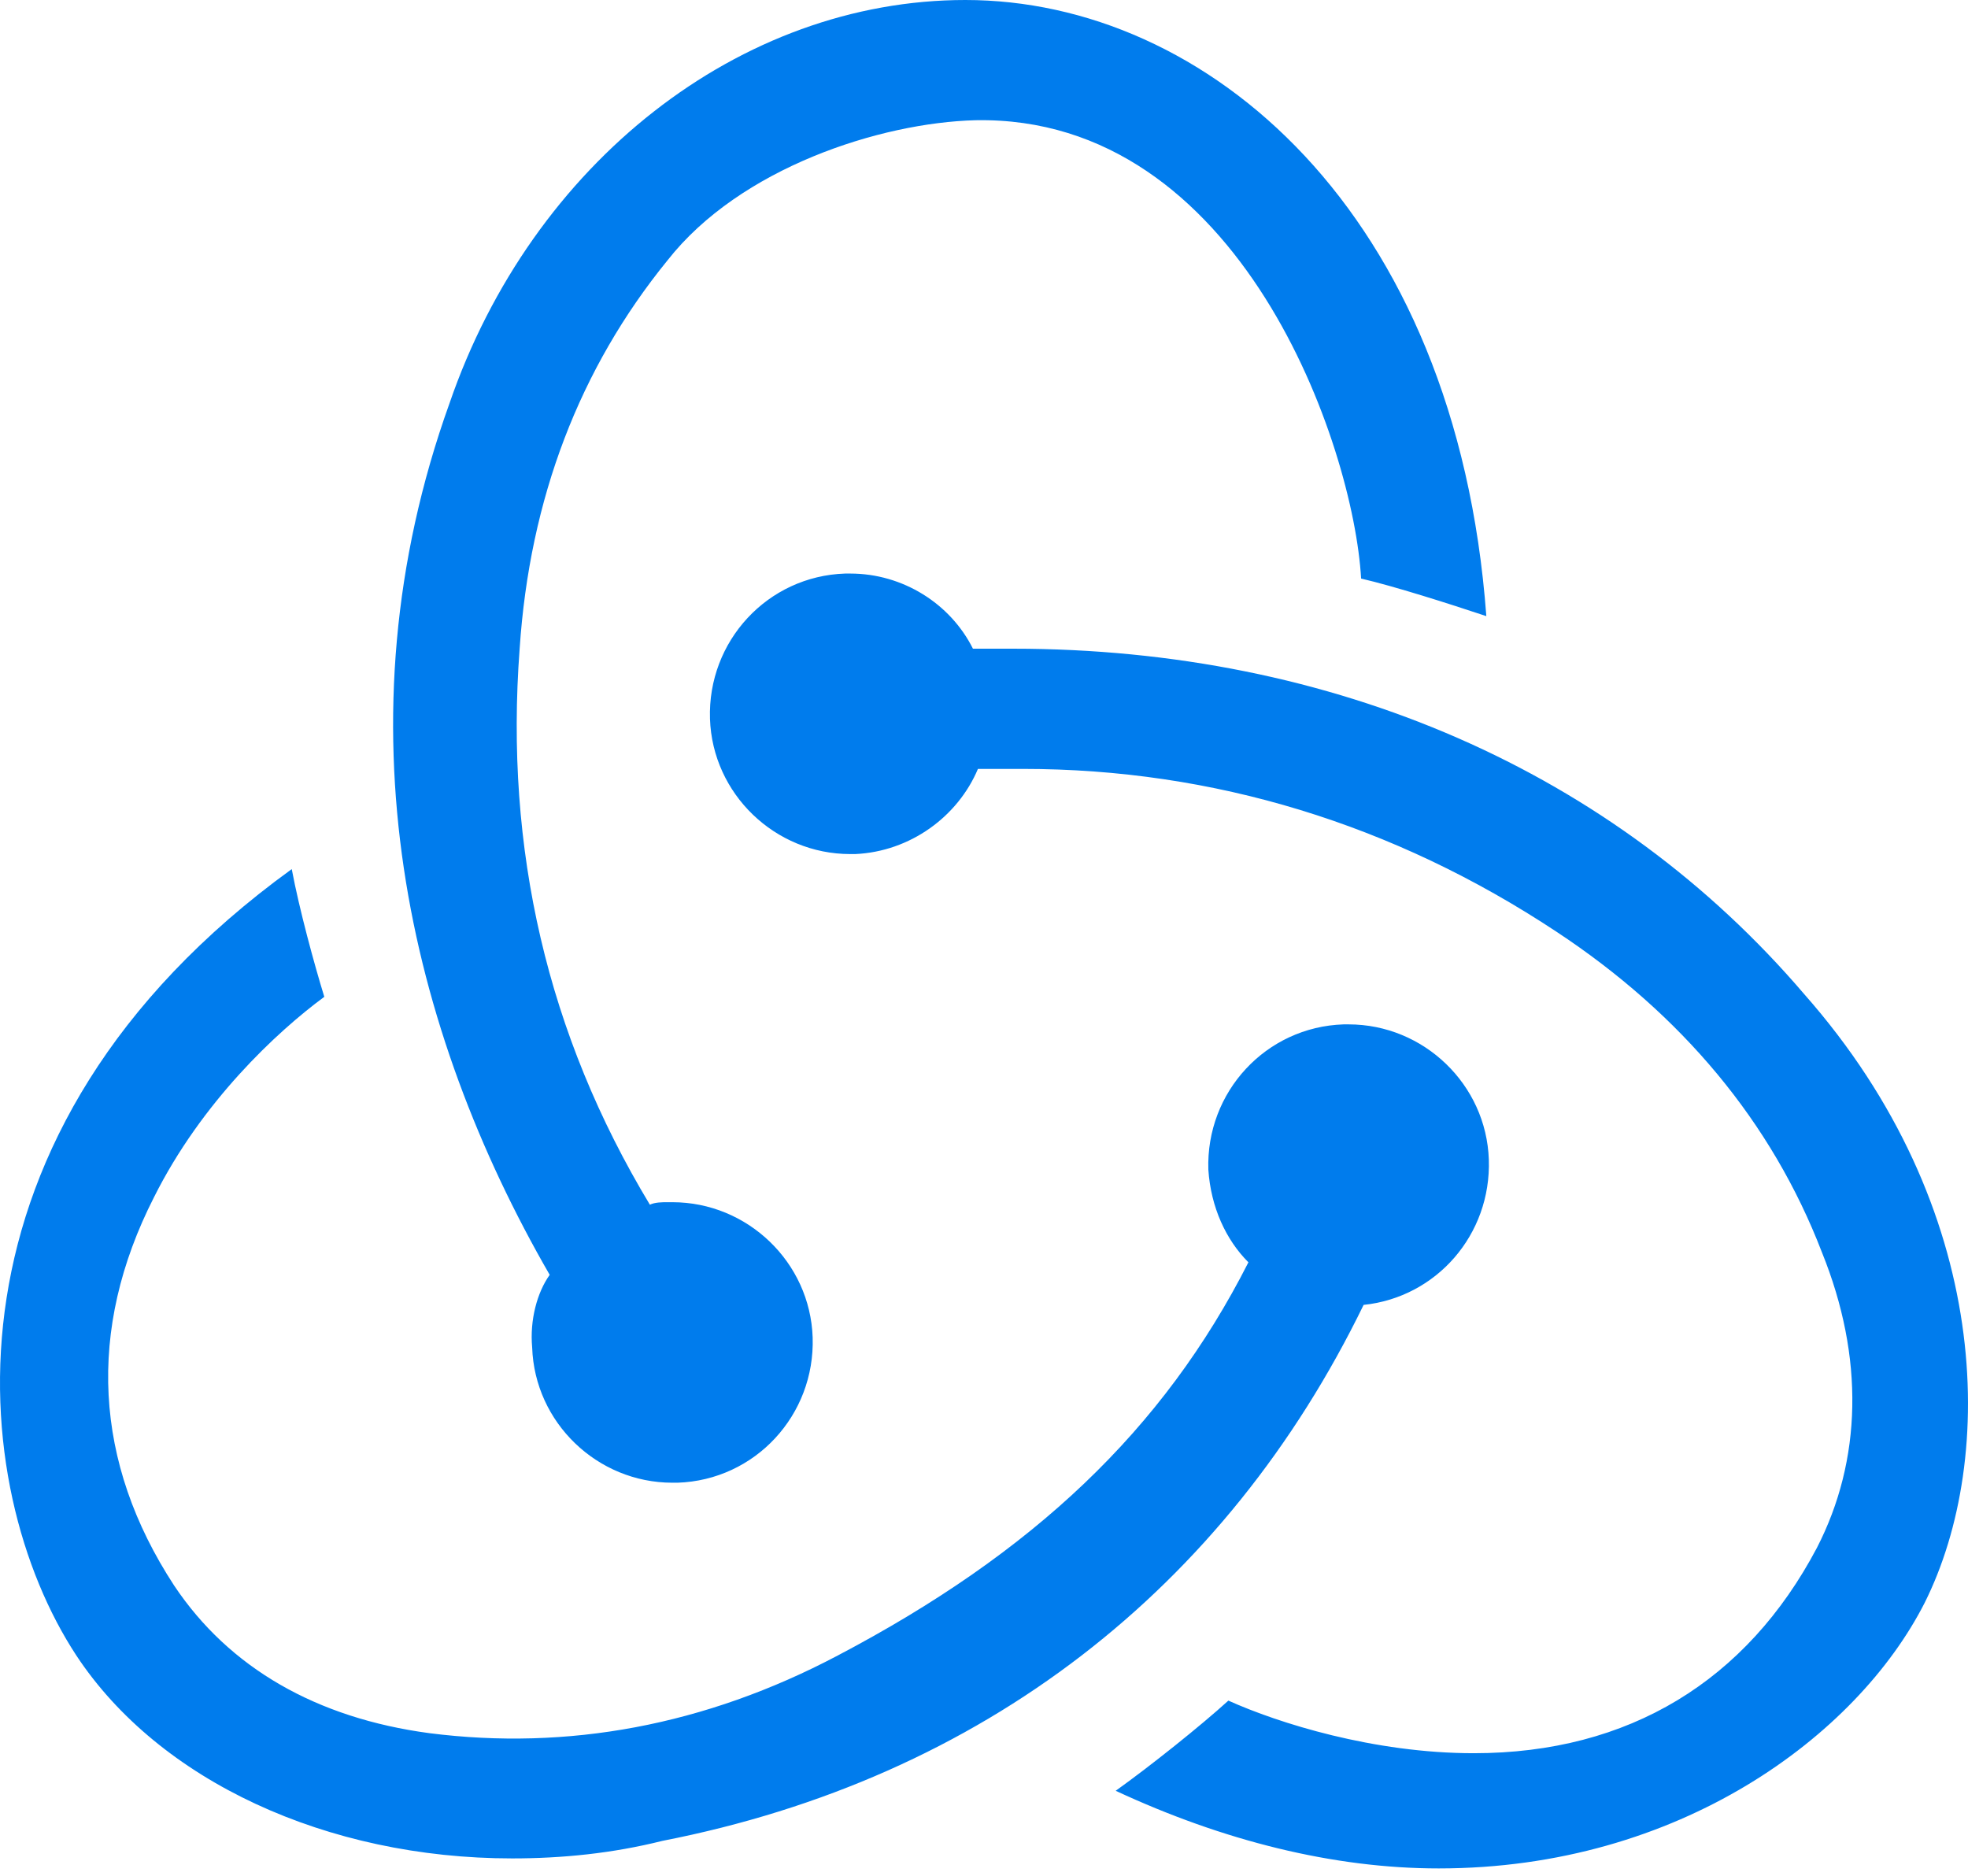
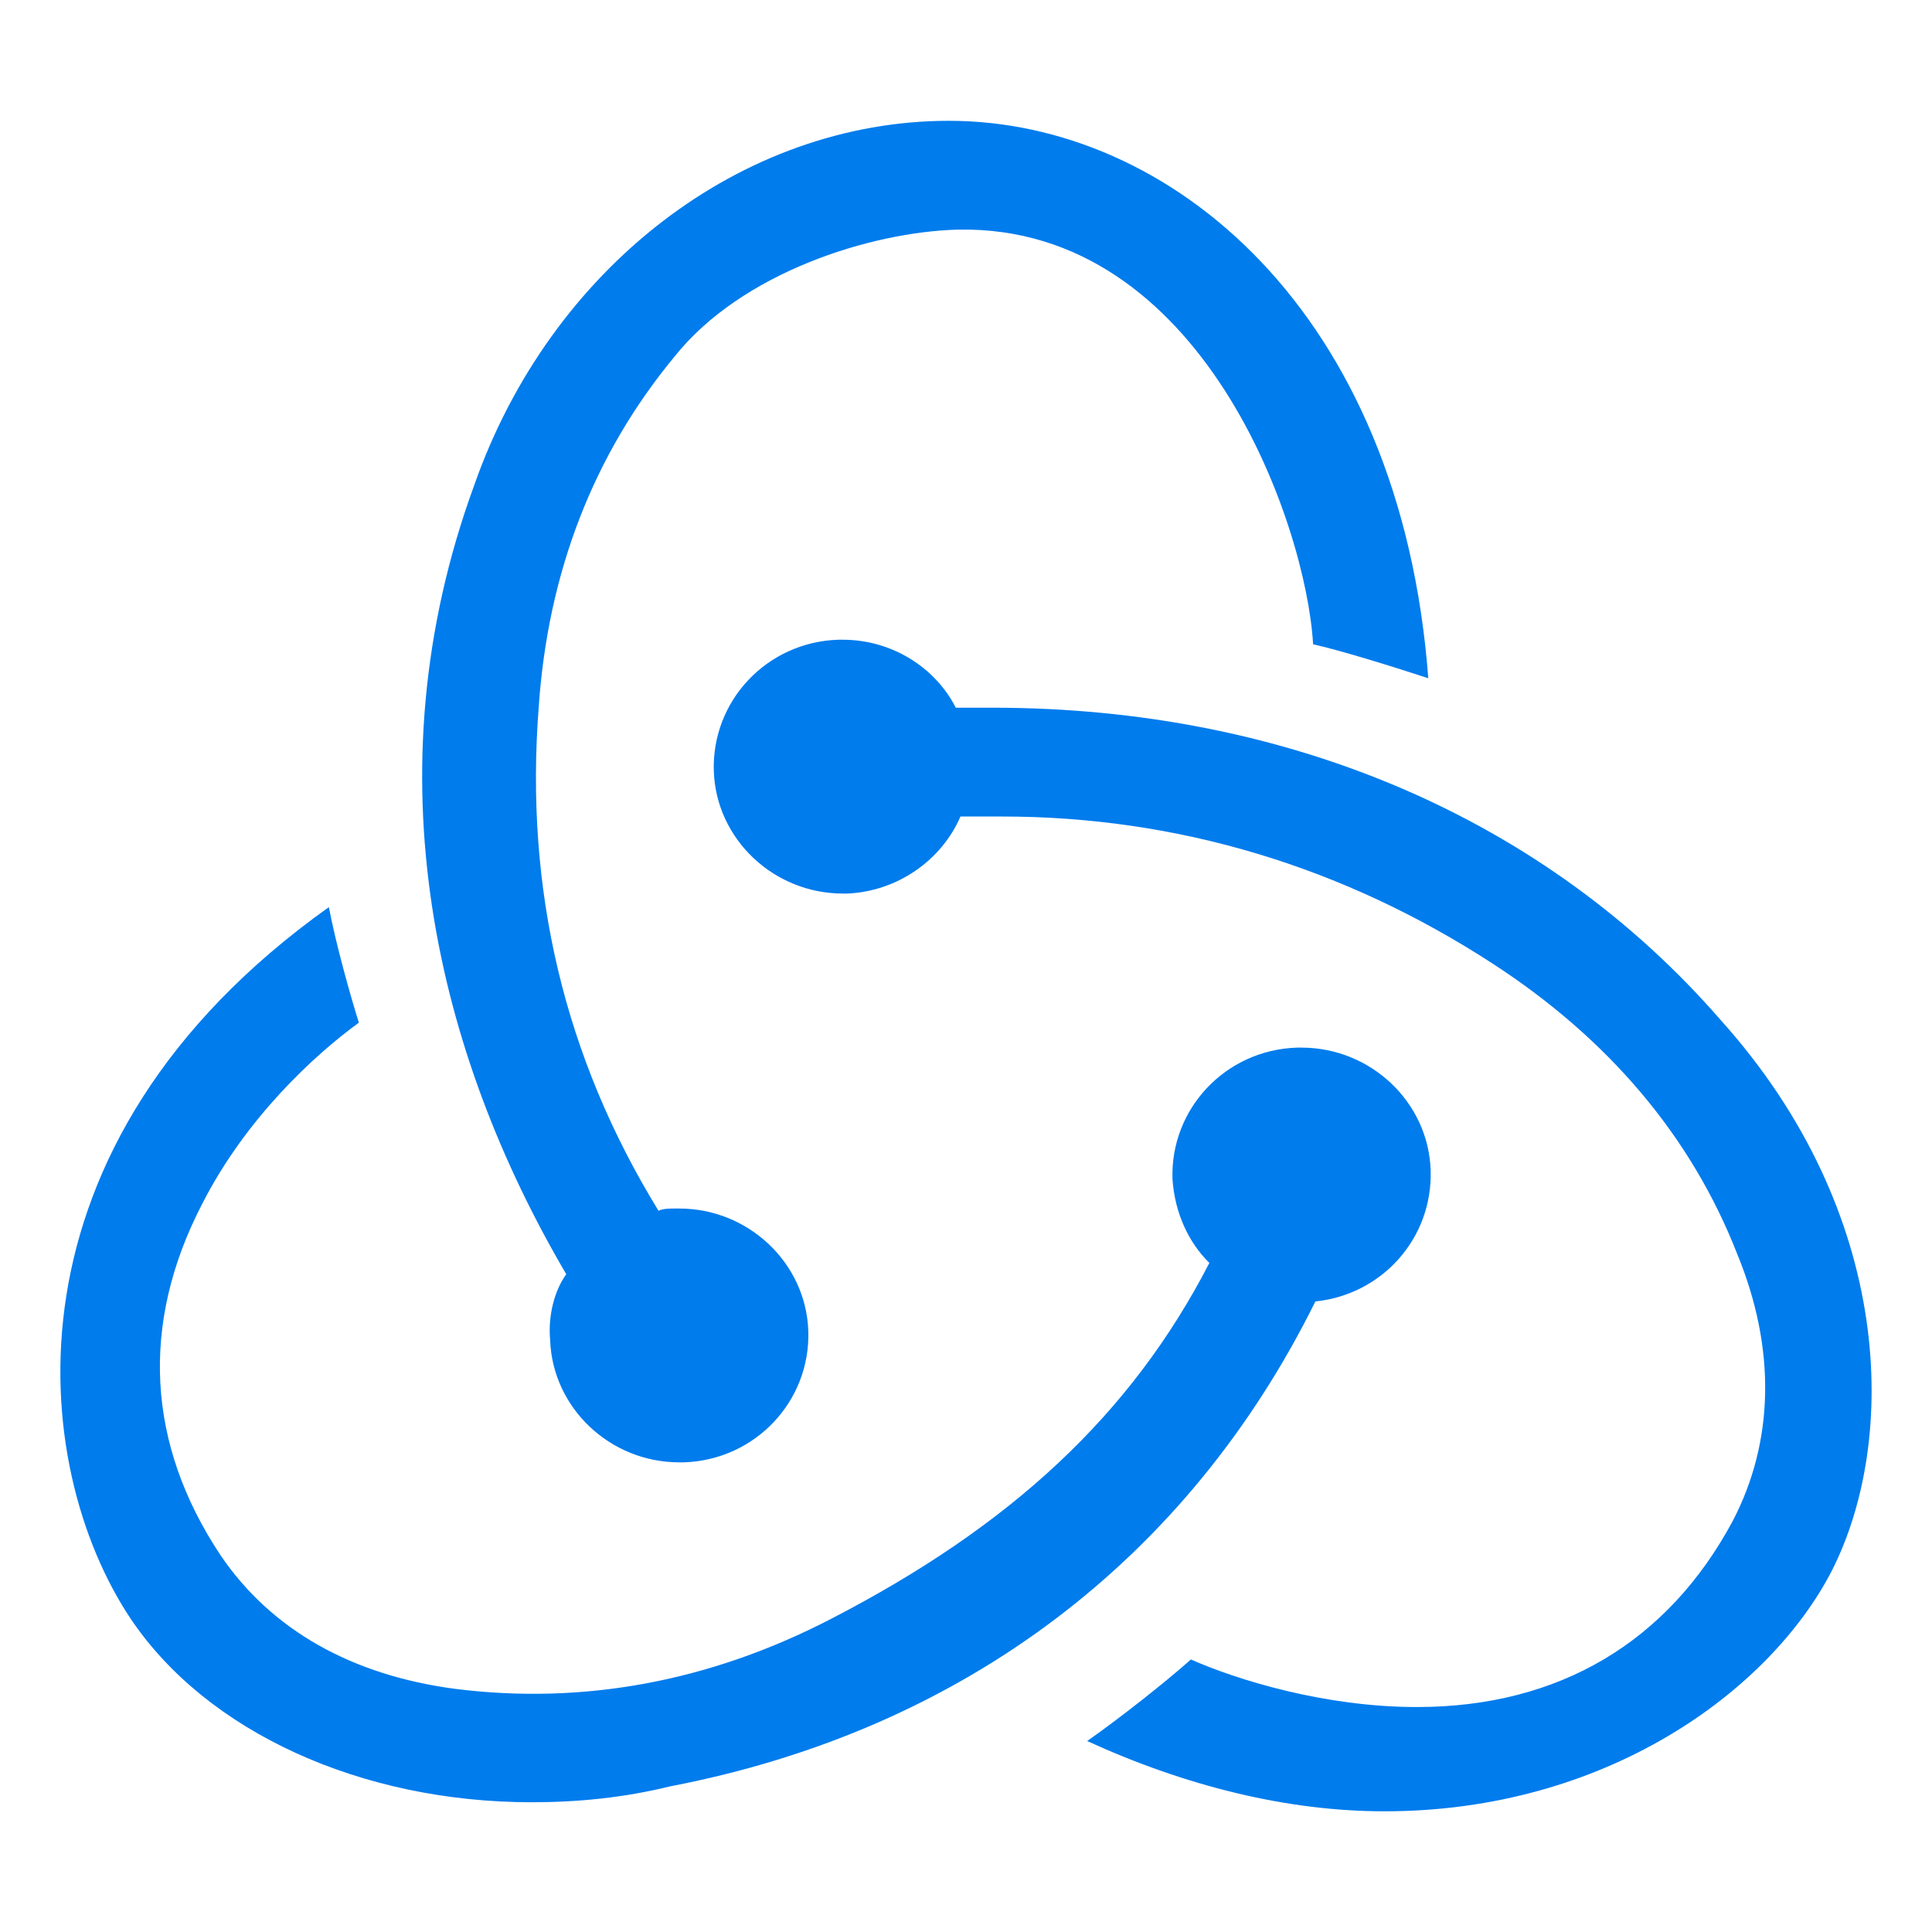
- <svg xmlns="http://www.w3.org/2000/svg" width="256px" height="244px" viewBox="0 0 256 244" version="1.1" preserveAspectRatio="xMidYMid">
-   <g>
-     <path d="M177.381,169.733 C186.828,168.755 193.995,160.611 193.669,150.837 C193.344,141.064 185.199,133.245 175.426,133.245 L174.775,133.245 C164.676,133.571 156.857,142.041 157.183,152.14 C157.509,157.027 159.464,161.262 162.395,164.194 C151.319,186.022 134.379,201.985 108.969,215.342 C91.703,224.464 73.786,227.722 55.868,225.442 C41.209,223.487 29.807,216.971 22.64,206.22 C12.215,190.257 11.238,172.991 20.034,155.724 C26.223,143.344 35.996,134.222 42.186,129.661 C40.883,125.426 38.928,118.259 37.951,113.047 C-9.286,147.254 -4.399,193.515 9.935,215.342 C20.685,231.631 42.512,241.731 66.619,241.731 C73.134,241.731 79.65,241.079 86.165,239.45 C127.864,231.306 159.464,206.546 177.381,169.733 Z M234.717,129.336 C209.958,100.341 173.472,84.378 131.773,84.378 L126.561,84.378 C123.629,78.514 117.439,74.604 110.598,74.604 L109.946,74.604 C99.848,74.93 92.029,83.4 92.355,93.5 C92.681,103.273 100.825,111.092 110.598,111.092 L111.249,111.092 C118.416,110.766 124.606,106.205 127.212,100.015 L133.076,100.015 C157.835,100.015 181.29,107.182 202.465,121.191 C218.754,131.942 230.482,145.951 236.997,162.891 C242.535,176.574 242.209,189.931 236.345,201.334 C227.224,218.6 211.913,228.048 191.715,228.048 C178.684,228.048 166.305,224.138 159.789,221.206 C156.206,224.464 149.69,229.677 145.13,232.935 C159.138,239.45 173.472,243.034 187.154,243.034 C218.428,243.034 241.558,225.767 250.354,208.501 C259.801,189.605 259.149,157.027 234.717,129.336 Z M69.225,175.271 C69.551,185.045 77.695,192.863 87.468,192.863 L88.12,192.863 C98.219,192.538 106.037,184.067 105.711,173.968 C105.386,164.194 97.241,156.376 87.468,156.376 L86.817,156.376 C86.165,156.376 85.188,156.376 84.536,156.701 C71.18,134.548 65.642,110.44 67.596,84.378 C68.899,64.831 75.415,47.89 86.817,33.881 C96.264,21.827 114.507,15.963 126.886,15.638 C161.418,14.986 176.078,57.989 177.055,75.256 C181.29,76.233 188.457,78.514 193.344,80.143 C189.434,27.366 156.857,0 125.583,0 C96.264,0 69.225,21.176 58.475,52.451 C43.489,94.151 53.262,134.222 71.505,165.823 C69.877,168.104 68.899,171.687 69.225,175.271 Z" fill="#007ced" id="id_107" />
+ <svg xmlns="http://www.w3.org/2000/svg" width="190px" height="190px" viewBox="0 0 32 32" fill="none">
+   <g id="SVGRepo_bgCarrier" stroke-width="0" />
+   <g id="SVGRepo_tracerCarrier" stroke-linecap="round" stroke-linejoin="round" />
+   <g id="SVGRepo_iconCarrier">
+     <path d="M21.787 21.556C22.894 21.443 23.734 20.505 23.696 19.379C23.657 18.253 22.703 17.352 21.558 17.352H21.481C20.298 17.39 19.382 18.366 19.42 19.529C19.458 20.092 19.687 20.58 20.031 20.918C18.733 23.433 16.747 25.272 13.77 26.811C11.746 27.861 9.647 28.237 7.547 27.974C5.829 27.749 4.493 26.998 3.653 25.76C2.431 23.921 2.317 21.931 3.348 19.942C4.073 18.516 5.218 17.465 5.944 16.939C5.791 16.451 5.562 15.626 5.447 15.025C-0.088 18.966 0.484 24.296 2.164 26.811C3.424 28.687 5.982 29.851 8.807 29.851C9.57 29.851 10.334 29.776 11.098 29.588C15.984 28.65 19.687 25.797 21.787 21.556ZM28.506 16.902C25.605 13.561 21.329 11.722 16.442 11.722H15.831C15.488 11.047 14.762 10.596 13.961 10.596H13.884C12.701 10.634 11.785 11.61 11.823 12.773C11.861 13.899 12.815 14.8 13.961 14.8H14.037C14.877 14.762 15.602 14.237 15.908 13.524H16.595C19.496 13.524 22.245 14.349 24.727 15.963C26.635 17.202 28.01 18.816 28.773 20.768C29.422 22.344 29.384 23.883 28.697 25.197C27.628 27.186 25.834 28.274 23.467 28.274C21.939 28.274 20.489 27.824 19.725 27.486C19.305 27.861 18.542 28.462 18.007 28.837C19.649 29.588 21.329 30.001 22.932 30.001C26.597 30.001 29.308 28.012 30.338 26.022C31.445 23.845 31.369 20.092 28.506 16.902ZM9.112 22.194C9.151 23.32 10.105 24.221 11.25 24.221H11.327C12.51 24.183 13.426 23.207 13.388 22.044C13.35 20.918 12.395 20.017 11.25 20.017H11.174C11.098 20.017 10.983 20.017 10.907 20.054C9.341 17.502 8.692 14.725 8.922 11.722C9.074 9.47 9.838 7.518 11.174 5.904C12.281 4.516 14.419 3.84 15.87 3.803C19.916 3.727 21.634 8.682 21.749 10.671C22.245 10.784 23.085 11.046 23.657 11.234C23.199 5.154 19.382 2.001 15.717 2.001C12.281 2.001 9.112 4.441 7.852 8.044C6.096 12.848 7.242 17.465 9.379 21.105C9.189 21.368 9.074 21.781 9.112 22.194V22.194Z" fill="#007ced" />
  </g>
</svg>
